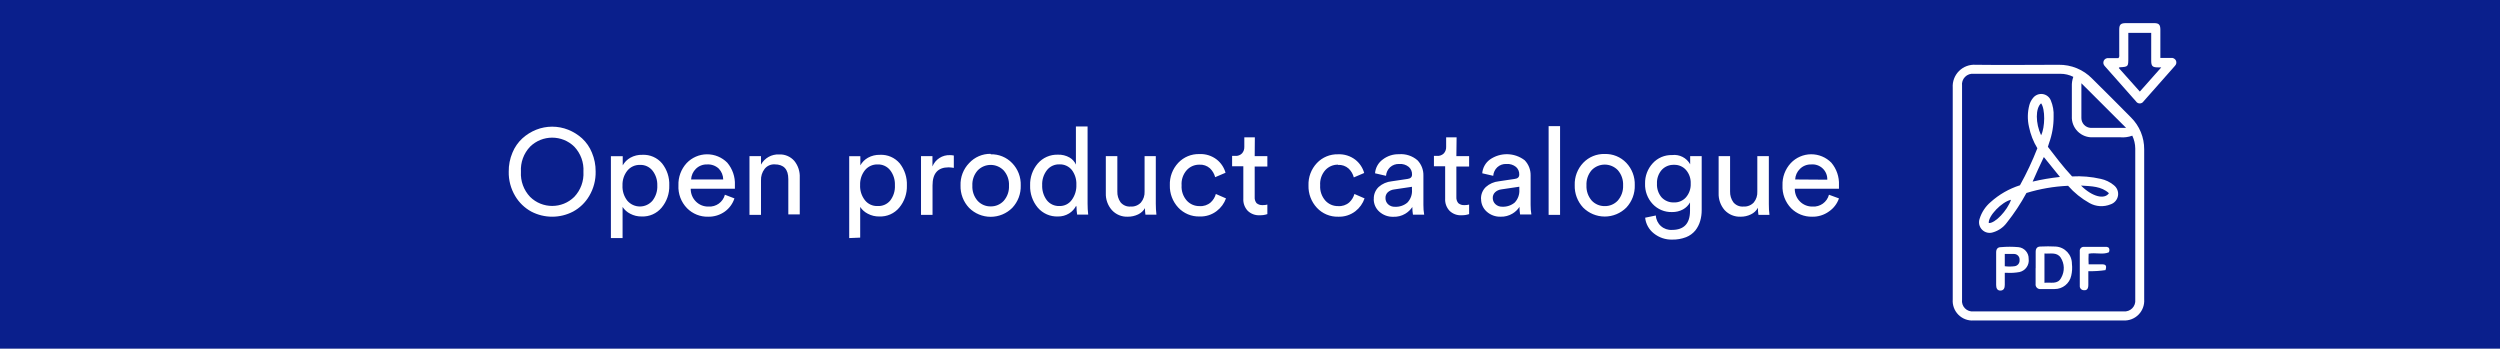
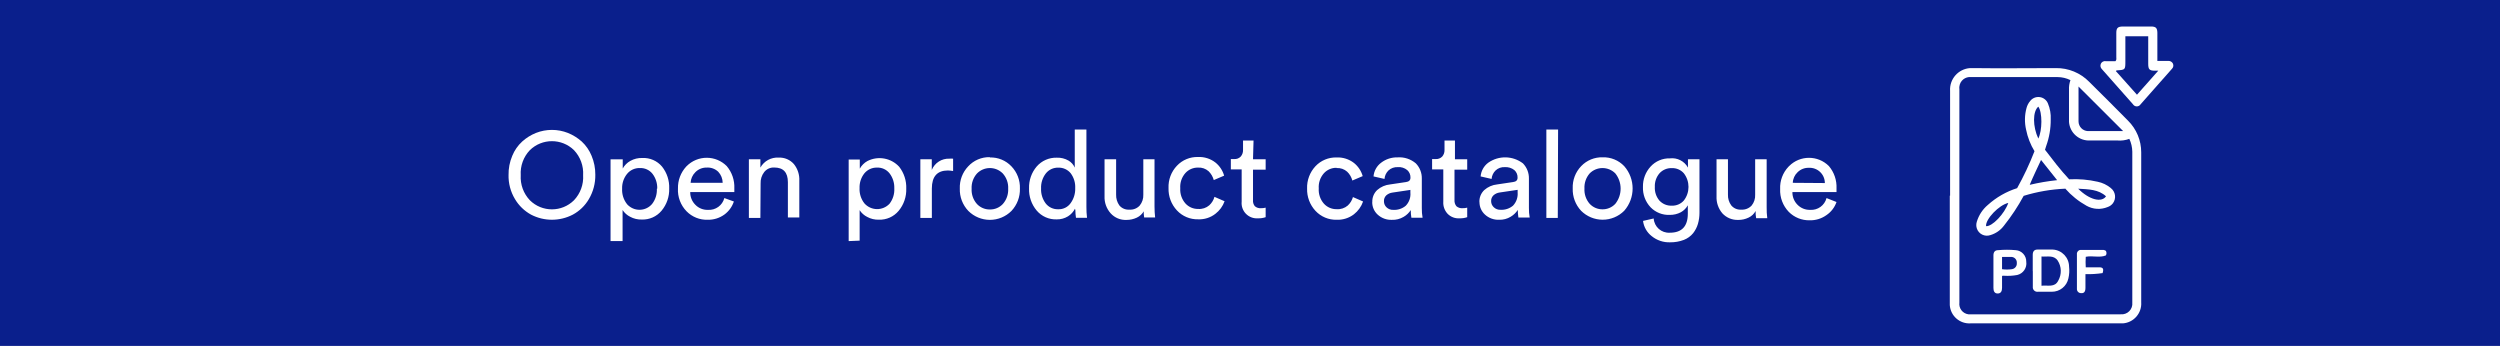
- <svg xmlns="http://www.w3.org/2000/svg" viewBox="0 0 327.63 45.69">
+ <svg xmlns="http://www.w3.org/2000/svg" viewBox="0 0 328.19 45.41">
  <defs>
-     <style>.cls-1{fill:none;}.cls-2{fill:#0a1f8c;}.cls-3{clip-path:url(#clip-path);}.cls-4{fill:#fff;}</style>
+     <style>.cls-1{fill:none;}.cls-2{fill:#0a1f8c;stroke:#0a1f8c;stroke-miterlimit:10;}.cls-3{clip-path:url(#clip-path);}.cls-4{fill:#fff;}</style>
    <clipPath id="clip-path">
-       <rect class="cls-1" width="327.63" height="45.69" />
+       <rect id="SVGID" class="cls-1" x="0.09" y="0.45" width="327.63" height="45.69" />
    </clipPath>
  </defs>
  <g id="Layer_2" data-name="Layer 2">
    <g id="Layer_1-2" data-name="Layer 1">
-       <rect class="cls-2" width="327.63" height="45.69" />
-       <g class="cls-3">
-         <path class="cls-4" d="M239.69,25.52a2.08,2.08,0,0,1-2.16,1.55,2.25,2.25,0,0,1-1.64-.66,2.3,2.3,0,0,1-.68-1.68H241a3,3,0,0,0,0-.48,4.25,4.25,0,0,0-1-2.93,3.69,3.69,0,0,0-5.31.05,4.07,4.07,0,0,0-1.09,2.92,4.06,4.06,0,0,0,1.13,3,3.77,3.77,0,0,0,2.74,1.11,3.61,3.61,0,0,0,2.21-.68A3.42,3.42,0,0,0,241,26Zm-4.43-2a2.06,2.06,0,0,1,.63-1.39,2,2,0,0,1,1.47-.58,1.94,1.94,0,0,1,2.11,2Zm-4.88,3.71a4.76,4.76,0,0,0,.07.93h1.44a10.91,10.91,0,0,1-.08-1.43V20.46H230.3V25.1a2.08,2.08,0,0,1-.46,1.43,1.71,1.71,0,0,1-1.36.54,1.55,1.55,0,0,1-1.32-.56,2.31,2.31,0,0,1-.43-1.42V20.46h-1.5v4.85a3.22,3.22,0,0,0,.78,2.22,2.71,2.71,0,0,0,2.1.87,3,3,0,0,0,1.34-.3,2,2,0,0,0,.93-.87m-11-.7a2.11,2.11,0,0,1-1.63-.67,2.58,2.58,0,0,1-.6-1.8,2.55,2.55,0,0,1,.62-1.79,2.08,2.08,0,0,1,1.61-.67,2,2,0,0,1,1.58.68,2.55,2.55,0,0,1,.61,1.78,2.58,2.58,0,0,1-.61,1.79,2,2,0,0,1-1.58.68m-3.78,2a3,3,0,0,0,1.14,2.06,3.68,3.68,0,0,0,2.41.81,4.81,4.81,0,0,0,1.82-.32,3,3,0,0,0,1.21-.88,3.68,3.68,0,0,0,.63-1.23,5,5,0,0,0,.2-1.43V20.46H221.5v1.07a2.38,2.38,0,0,0-2.37-1.21,3.3,3.3,0,0,0-2.54,1.08,3.8,3.8,0,0,0-1,2.66,3.71,3.71,0,0,0,1,2.68,3.33,3.33,0,0,0,2.53,1.05,2.91,2.91,0,0,0,1.45-.35,2.34,2.34,0,0,0,.91-.91v1.1c0,1.66-.79,2.5-2.36,2.5A2,2,0,0,1,217,28.24Zm-5.29-8.35a3.75,3.75,0,0,0-2.83,1.16,4.05,4.05,0,0,0-1.11,2.92,4.12,4.12,0,0,0,1.1,2.94,4,4,0,0,0,5.67,0,4.12,4.12,0,0,0,1.1-2.94,4.05,4.05,0,0,0-1.11-2.92,3.75,3.75,0,0,0-2.82-1.16m0,6.83a2.29,2.29,0,0,1-1.71-.72,2.84,2.84,0,0,1-.69-2,2.82,2.82,0,0,1,.69-2,2.38,2.38,0,0,1,3.41,0,2.82,2.82,0,0,1,.7,2,2.84,2.84,0,0,1-.7,2,2.27,2.27,0,0,1-1.7.72m-5.86-10.48h-1.5V28.16h1.5Zm-7.57,10.56a1.25,1.25,0,0,1-.9-.33,1.09,1.09,0,0,1-.35-.79,1,1,0,0,1,.31-.78,1.46,1.46,0,0,1,.81-.37l2.36-.35v.35a2.23,2.23,0,0,1-.61,1.73,2.37,2.37,0,0,1-1.62.54m-2.78-1a2.18,2.18,0,0,0,.72,1.63,2.61,2.61,0,0,0,1.85.68A2.85,2.85,0,0,0,198.2,28a2.75,2.75,0,0,0,.93-.89,6.76,6.76,0,0,0,.08,1h1.48a7.19,7.19,0,0,1-.1-1.27V23a2.78,2.78,0,0,0-.78-2,3.86,3.86,0,0,0-4.56-.09,2.48,2.48,0,0,0-1,1.8l1.44.33a1.72,1.72,0,0,1,.53-1.12,1.64,1.64,0,0,1,1.21-.43,1.77,1.77,0,0,1,1.25.39,1.26,1.26,0,0,1,.42,1q0,.5-.6.57l-2.08.31a3,3,0,0,0-1.69.74,2.07,2.07,0,0,0-.64,1.59M190.89,18h-1.37v1.25a1.21,1.21,0,0,1-.3.85,1.13,1.13,0,0,1-.89.33h-.41v1.36h1.47v4.23a2.15,2.15,0,0,0,.58,1.61,2.07,2.07,0,0,0,1.56.58,2.91,2.91,0,0,0,1-.15V26.81a2.12,2.12,0,0,1-.59.07,1.13,1.13,0,0,1-.83-.26,1.14,1.14,0,0,1-.25-.8v-4h1.67V20.46h-1.67Zm-8.08,9.1a1.25,1.25,0,0,1-.9-.33,1.08,1.08,0,0,1-.34-.79,1,1,0,0,1,.3-.78,1.49,1.49,0,0,1,.82-.37l2.35-.35v.35a2.19,2.19,0,0,1-.61,1.73,2.35,2.35,0,0,1-1.62.54m-2.78-1a2.18,2.18,0,0,0,.72,1.63,2.61,2.61,0,0,0,1.86.68,2.82,2.82,0,0,0,1.54-.39,2.88,2.88,0,0,0,.94-.89,5.7,5.7,0,0,0,.08,1h1.47a7.19,7.19,0,0,1-.1-1.27V23a2.78,2.78,0,0,0-.78-2,3.31,3.31,0,0,0-2.42-.79,3.36,3.36,0,0,0-2.14.7,2.48,2.48,0,0,0-1,1.8l1.44.33a1.72,1.72,0,0,1,.53-1.12,1.66,1.66,0,0,1,1.21-.43,1.75,1.75,0,0,1,1.25.39,1.26,1.26,0,0,1,.42,1c0,.33-.2.52-.59.57l-2.08.31a3,3,0,0,0-1.7.74,2.07,2.07,0,0,0-.64,1.59m-4.69-4.48a1.91,1.91,0,0,1,1.39.48,2.41,2.41,0,0,1,.68,1.16l1.36-.58a3.36,3.36,0,0,0-1.15-1.73,3.46,3.46,0,0,0-2.28-.72,3.67,3.67,0,0,0-2.77,1.15,4.06,4.06,0,0,0-1.1,2.93,4.13,4.13,0,0,0,1.1,2.93,3.68,3.68,0,0,0,2.79,1.17,3.48,3.48,0,0,0,2.26-.72A3.63,3.63,0,0,0,178.83,26l-1.33-.58a2.4,2.4,0,0,1-.68,1.11,2,2,0,0,1-1.46.48,2.2,2.2,0,0,1-1.67-.72,2.76,2.76,0,0,1-.68-2,2.71,2.71,0,0,1,.68-2,2.2,2.2,0,0,1,1.65-.71M164.45,18h-1.38v1.25a1.21,1.21,0,0,1-.3.85,1.11,1.11,0,0,1-.88.33h-.42v1.36h1.47v4.23a2.15,2.15,0,0,0,.58,1.61,2.1,2.1,0,0,0,1.57.58,2.89,2.89,0,0,0,1-.15V26.81a2.12,2.12,0,0,1-.59.07,1.13,1.13,0,0,1-.83-.26,1.14,1.14,0,0,1-.24-.8v-4h1.66V20.46h-1.66Zm-7.27,3.58a1.91,1.91,0,0,1,1.39.48,2.49,2.49,0,0,1,.68,1.16l1.36-.58a3.36,3.36,0,0,0-1.15-1.73,3.46,3.46,0,0,0-2.28-.72,3.67,3.67,0,0,0-2.77,1.15,4.06,4.06,0,0,0-1.1,2.93,4.13,4.13,0,0,0,1.1,2.93,3.68,3.68,0,0,0,2.79,1.17,3.46,3.46,0,0,0,2.26-.72A3.63,3.63,0,0,0,160.67,26l-1.33-.58a2.32,2.32,0,0,1-.68,1.11,2,2,0,0,1-1.46.48,2.2,2.2,0,0,1-1.67-.72,2.76,2.76,0,0,1-.68-2,2.71,2.71,0,0,1,.68-2,2.2,2.2,0,0,1,1.65-.71m-7.13,5.62a5.85,5.85,0,0,0,.06.93h1.44a13,13,0,0,1-.08-1.43V20.46H150V25.1a2.09,2.09,0,0,1-.47,1.43,1.69,1.69,0,0,1-1.36.54,1.55,1.55,0,0,1-1.32-.56,2.3,2.3,0,0,1-.42-1.42V20.46h-1.51v4.85a3.18,3.18,0,0,0,.79,2.22,2.67,2.67,0,0,0,2.09.87,3.1,3.1,0,0,0,1.35-.3,2.07,2.07,0,0,0,.93-.87m-9-.11a6.38,6.38,0,0,0,.08,1h1.45a12.3,12.3,0,0,1-.08-1.43V16.57H141v5a2,2,0,0,0-.82-.92,2.86,2.86,0,0,0-1.54-.38A3.34,3.34,0,0,0,136,21.43a4.21,4.21,0,0,0-1,2.86,4.31,4.31,0,0,0,1,2.92,3.31,3.31,0,0,0,2.64,1.16,2.69,2.69,0,0,0,1.47-.4,2.53,2.53,0,0,0,.92-1Zm-4.5-2.83a3,3,0,0,1,.63-2,2,2,0,0,1,1.64-.75,2,2,0,0,1,1.62.74,3,3,0,0,1,.59,1.93,3.14,3.14,0,0,1-.61,2,1.91,1.91,0,0,1-1.61.79,2,2,0,0,1-1.66-.77,3.11,3.11,0,0,1-.6-2m-6.75-4.07A3.75,3.75,0,0,0,127,21.38a4,4,0,0,0-1.12,2.92A4.09,4.09,0,0,0,127,27.24a4,4,0,0,0,5.66,0,4.09,4.09,0,0,0,1.11-2.94,4,4,0,0,0-1.12-2.92,3.75,3.75,0,0,0-2.82-1.16m0,6.83a2.27,2.27,0,0,1-1.7-.72,2.8,2.8,0,0,1-.7-2,2.78,2.78,0,0,1,.7-2,2.37,2.37,0,0,1,3.4,0,2.78,2.78,0,0,1,.7,2,2.8,2.8,0,0,1-.7,2,2.27,2.27,0,0,1-1.7.72M125,20.38a2.63,2.63,0,0,0-.49-.05,2.38,2.38,0,0,0-2.31,1.48V20.46H120.7v7.7h1.51V24.3c0-1.58.7-2.37,2.11-2.37A4.87,4.87,0,0,1,125,22Zm-7.72,3.92a3,3,0,0,1-.63,2A2,2,0,0,1,115,27a2,2,0,0,1-1.65-.76,3,3,0,0,1-.63-2,2.93,2.93,0,0,1,.63-1.93,2.06,2.06,0,0,1,1.65-.76,2,2,0,0,1,1.66.76,3,3,0,0,1,.62,1.93m-4.55,6.9V27.12a2.6,2.6,0,0,0,1,.89,3.09,3.09,0,0,0,1.51.36,3.22,3.22,0,0,0,2.61-1.16,4.33,4.33,0,0,0,1-2.91,4.41,4.41,0,0,0-.93-2.88,3.18,3.18,0,0,0-2.6-1.13,3.07,3.07,0,0,0-1.57.38,2.6,2.6,0,0,0-1,1v-1.2h-1.46V31.2Zm-13-7.49a2.33,2.33,0,0,1,.47-1.51,1.57,1.57,0,0,1,1.32-.6c1.19,0,1.79.64,1.79,1.93v4.63h1.5V23.28a3.24,3.24,0,0,0-.71-2.19,2.49,2.49,0,0,0-2-.85,2.56,2.56,0,0,0-2.37,1.33V20.46H98.22v7.7h1.51ZM95,25.52a2.08,2.08,0,0,1-2.16,1.55,2.23,2.23,0,0,1-1.64-.66,2.3,2.3,0,0,1-.68-1.68h5.79a3,3,0,0,0,0-.48,4.25,4.25,0,0,0-1-2.93,3.71,3.71,0,0,0-5.32.05,4.1,4.1,0,0,0-1.08,2.92,4,4,0,0,0,1.13,3A3.75,3.75,0,0,0,92.8,28.4,3.63,3.63,0,0,0,95,27.72,3.46,3.46,0,0,0,96.25,26Zm-4.43-2a2.1,2.1,0,0,1,.62-1.39,2,2,0,0,1,1.47-.58,2.06,2.06,0,0,1,1.54.55,2.11,2.11,0,0,1,.58,1.42Zm-4.43.78a3,3,0,0,1-.63,2,2.17,2.17,0,0,1-3.3,0,3,3,0,0,1-.63-2,2.93,2.93,0,0,1,.63-1.93,2.06,2.06,0,0,1,1.65-.76,2,2,0,0,1,1.66.76,3,3,0,0,1,.62,1.93m-4.55,6.9V27.12a2.6,2.6,0,0,0,1,.89,3.09,3.09,0,0,0,1.51.36,3.22,3.22,0,0,0,2.61-1.16,4.33,4.33,0,0,0,1-2.91,4.36,4.36,0,0,0-.94-2.88,3.16,3.16,0,0,0-2.59-1.13,3,3,0,0,0-1.57.38,2.6,2.6,0,0,0-1,1v-1.2H80.06V31.2ZM66.67,22.48a6,6,0,0,0,.84,3.2,5.54,5.54,0,0,0,2.12,2.05,5.92,5.92,0,0,0,5.47,0,5.47,5.47,0,0,0,2.12-2.05,6,6,0,0,0,.84-3.2A6.18,6.18,0,0,0,77.57,20a5.2,5.2,0,0,0-1.29-1.87A6.11,6.11,0,0,0,74.46,17a5.69,5.69,0,0,0-4.19,0,6.06,6.06,0,0,0-1.81,1.13A5.22,5.22,0,0,0,67.16,20a6.18,6.18,0,0,0-.49,2.51m1.6,0a4.39,4.39,0,0,1,1.2-3.29,4.14,4.14,0,0,1,5.79,0,4.39,4.39,0,0,1,1.2,3.29,4.4,4.4,0,0,1-1.2,3.29,4.12,4.12,0,0,1-5.79,0,4.4,4.4,0,0,1-1.2-3.29" />
-         <path class="cls-4" d="M272.77,10.85s0,0,0,0c0,1.55,0,3.09,0,4.63A1.29,1.29,0,0,0,274,16.76c1.52,0,3,0,4.58,0,0,0,.08,0,.05,0l-5.9-5.89M257.13,39.27a1.37,1.37,0,0,0,1.51,1.54H278.3a1.4,1.4,0,0,0,1.53-1.54V19.46a4,4,0,0,0-.39-1.68,3.67,3.67,0,0,1-1.6.21h-3.53a2.63,2.63,0,0,1-2.79-2.77c0-1.29,0-2.59,0-3.88a3.33,3.33,0,0,1,.19-1.27,3.74,3.74,0,0,0-1.69-.4H258.68a1.4,1.4,0,0,0-1.55,1.57m-1.22,14c0-4.58,0-9.17,0-13.75a2.82,2.82,0,0,1,3-3c3.62.05,7.25,0,10.88,0a6,6,0,0,1,4.39,1.81c1.7,1.69,3.41,3.38,5.09,5.09A5.83,5.83,0,0,1,281,19.58q0,9.83,0,19.65A2.59,2.59,0,0,1,278.29,42H258.64a2.57,2.57,0,0,1-2.73-2.76V25.2" />
-         <path class="cls-4" d="M280.43,12l2.81-3.17-.45,0c-.72,0-.87-.18-.87-.91,0-.54,0-1.07,0-1.61v-2h-3V7.58c0,1.17,0,1.17-1.15,1.24,0,0,0,0-.1.09L280.43,12m2.7-4.41h1.38a.63.63,0,0,1,.66.36.62.62,0,0,1-.15.69c-1.37,1.55-2.73,3.1-4.1,4.64a.59.59,0,0,1-1,0c-1.37-1.53-2.72-3.07-4.07-4.6a.63.63,0,0,1-.14-.74.61.61,0,0,1,.63-.32h1.28c.17-.18.11-.37.11-.55V3.87c0-.65.2-.83.85-.84h3.72c.62,0,.81.2.82.82V7.59" />
-         <path class="cls-4" d="M272.72,24.32c1.47,1.47,3.08,1.86,3.66,1-1-.92-2.29-.91-3.66-1m-5.23-10.78c-.75.64-.74,2.61,0,4.19.53-1.05.55-3.46,0-4.19m-6.86,15.69c.81.07,2.43-1.63,2.92-3.05-1.2.26-3,2.11-2.92,3.05m5.75-5.43a28.82,28.82,0,0,1,3.58-.61l-2.11-2.61c-.5,1.08-1,2.1-1.47,3.22m4.62.55a21.83,21.83,0,0,0-5.43.94A26.45,26.45,0,0,1,263,29.18a3.45,3.45,0,0,1-1.82,1.27,1.39,1.39,0,0,1-1.75-1.77,4.68,4.68,0,0,1,1.45-2.2,10.5,10.5,0,0,1,3.84-2.2A39.79,39.79,0,0,0,267,19.43a8.73,8.73,0,0,1-1.1-2.82,5.93,5.93,0,0,1,.05-2.84,2.5,2.5,0,0,1,.48-.93,1.36,1.36,0,0,1,2.33.31,4.76,4.76,0,0,1,.37,2.11,9.91,9.91,0,0,1-.6,3.5l-.15.48c1,1.3,2,2.63,3.17,3.88a13.51,13.51,0,0,1,3.75.32,3.94,3.94,0,0,1,1.71.82,1.44,1.44,0,0,1-.41,2.52,3.18,3.18,0,0,1-2.77-.17,10.59,10.59,0,0,1-2.8-2.26" />
-         <path class="cls-4" d="M267.93,37.06c.82-.1,1.74.27,2.2-.67a2.53,2.53,0,0,0-.08-2.64c-.52-.75-1.37-.46-2.12-.53Zm-1.15-1.92V33c0-.42.18-.69.62-.69a19.25,19.25,0,0,1,2,0,2.26,2.26,0,0,1,2.13,2.27,4.49,4.49,0,0,1-.09,1.55,2.21,2.21,0,0,1-2.18,1.75c-.6,0-1.21,0-1.81,0a.6.6,0,0,1-.68-.68V35.14Z" />
-         <path class="cls-4" d="M262.73,33.23v1.66a4.91,4.91,0,0,0,1.28,0,.75.75,0,0,0,.66-.81.73.73,0,0,0-.73-.8c-.39,0-.79,0-1.21,0m0,2.54v1.52c0,.39-.12.73-.56.74s-.57-.33-.57-.73c0-1.43,0-2.85,0-4.28,0-.43.2-.68.62-.68a12.74,12.74,0,0,1,2.31,0,1.49,1.49,0,0,1,1.33,1.52,1.56,1.56,0,0,1-1.19,1.74,6.91,6.91,0,0,1-1.7.1l-.24,0" />
-         <path class="cls-4" d="M273.67,34.64h1.81c.51,0,.63.2.45.76a13.53,13.53,0,0,1-2.25.14c0,.59,0,1.19,0,1.79s-.25.74-.61.7a.53.53,0,0,1-.51-.58q0-2.27,0-4.53a.51.51,0,0,1,.51-.57c1,0,2,0,3,0a.69.69,0,0,1,.29.12.58.58,0,0,1,0,.6c-.81.34-1.73,0-2.64.18a12.17,12.17,0,0,0,0,1.39" />
+       <rect class="cls-2" x="0.5" y="0.5" width="327.19" height="44.41" />
+       <g id="Layer_2-2" data-name="Layer 2">
+         <g id="Layer_1-2-2" data-name="Layer 1-2">
+           <g class="cls-3">
+             <path class="cls-4" d="M239.78,26a2.08,2.08,0,0,1-2.16,1.55,2.22,2.22,0,0,1-1.64-.66,2.29,2.29,0,0,1-.68-1.68h5.79a3.84,3.84,0,0,0,0-.48,4.24,4.24,0,0,0-1-2.93,3.69,3.69,0,0,0-5.22,0l-.09.09a4,4,0,0,0-1.09,2.92,4.07,4.07,0,0,0,1.13,3,3.74,3.74,0,0,0,2.74,1.11,3.64,3.64,0,0,0,2.21-.68,3.42,3.42,0,0,0,1.32-1.72Zm-4.43-2a2,2,0,0,1,.63-1.39,2,2,0,0,1,1.47-.58,2,2,0,0,1,2.11,2Zm-4.88,3.71a4.17,4.17,0,0,0,.07.93H232a9.72,9.72,0,0,1-.08-1.43V20.91h-1.51v4.64a2.1,2.1,0,0,1-.46,1.43,1.7,1.7,0,0,1-1.36.54,1.55,1.55,0,0,1-1.32-.56,2.25,2.25,0,0,1-.43-1.42V20.91h-1.5v4.85A3.22,3.22,0,0,0,226.1,28a2.69,2.69,0,0,0,2.1.87,3,3,0,0,0,1.34-.3,2,2,0,0,0,.93-.87m-11-.7a2.09,2.09,0,0,1-1.63-.67,2.56,2.56,0,0,1-.6-1.8,2.56,2.56,0,0,1,.62-1.79,2.08,2.08,0,0,1,1.61-.67,2,2,0,0,1,1.58.68,2.92,2.92,0,0,1,0,3.57,2,2,0,0,1-1.58.68m-3.78,2A3,3,0,0,0,216.83,31a3.63,3.63,0,0,0,2.41.81,4.92,4.92,0,0,0,1.82-.32,2.94,2.94,0,0,0,1.21-.88,3.68,3.68,0,0,0,.63-1.23,5.25,5.25,0,0,0,.2-1.43V20.91h-1.51V22a2.38,2.38,0,0,0-2.37-1.21,3.3,3.3,0,0,0-2.54,1.08,3.81,3.81,0,0,0-1,2.66,3.69,3.69,0,0,0,1,2.68,3.3,3.3,0,0,0,2.53,1,3,3,0,0,0,1.45-.35,2.34,2.34,0,0,0,.91-.91v1.1c0,1.66-.79,2.5-2.36,2.5a2,2,0,0,1-2.12-1.87v0Zm-5.29-8.35a3.75,3.75,0,0,0-2.83,1.16,4,4,0,0,0-1.11,2.92,4.09,4.09,0,0,0,1.1,2.94,4,4,0,0,0,5.66,0h0a4.44,4.44,0,0,0,0-5.86,3.74,3.74,0,0,0-2.82-1.16m0,6.83a2.29,2.29,0,0,1-1.71-.72,2.81,2.81,0,0,1-.69-2,2.81,2.81,0,0,1,.69-2,2.37,2.37,0,0,1,3.36,0l0,0a3.21,3.21,0,0,1,0,4,2.28,2.28,0,0,1-1.7.72M204.54,17H203V28.61h1.5ZM197,27.54a1.2,1.2,0,0,1-.9-.33,1.08,1.08,0,0,1-.35-.79,1,1,0,0,1,.31-.78,1.51,1.51,0,0,1,.81-.37l2.36-.35v.35a2.25,2.25,0,0,1-.61,1.73,2.34,2.34,0,0,1-1.62.54m-2.78-1a2.19,2.19,0,0,0,.72,1.63,2.58,2.58,0,0,0,1.85.68,2.74,2.74,0,0,0,1.53-.4,2.82,2.82,0,0,0,.93-.89,6.63,6.63,0,0,0,.08,1h1.48a6.73,6.73,0,0,1-.1-1.27V23.45a2.78,2.78,0,0,0-.78-2,3.86,3.86,0,0,0-4.56-.09,2.5,2.5,0,0,0-1,1.8l1.44.33a1.74,1.74,0,0,1,.53-1.12,1.63,1.63,0,0,1,1.21-.43,1.82,1.82,0,0,1,1.25.39,1.26,1.26,0,0,1,.42,1q0,.5-.6.57l-2.08.31a3,3,0,0,0-1.69.74,2.06,2.06,0,0,0-.64,1.59M191,18.45h-1.37V19.7a1.25,1.25,0,0,1-.3.85,1.11,1.11,0,0,1-.89.33H188v1.36h1.47v4.23a2.12,2.12,0,0,0,.58,1.61,2,2,0,0,0,1.56.58,2.82,2.82,0,0,0,1-.15V27.26a2,2,0,0,1-.59.07,1.09,1.09,0,0,1-.83-.26,1.15,1.15,0,0,1-.25-.8v-4h1.67V20.91H191Zm-8.08,9.1a1.2,1.2,0,0,1-.9-.33,1.07,1.07,0,0,1-.34-.79,1,1,0,0,1,.3-.78,1.54,1.54,0,0,1,.82-.37l2.35-.35v.35a2.18,2.18,0,0,1-.61,1.73,2.32,2.32,0,0,1-1.62.54m-2.78-1a2.19,2.19,0,0,0,.72,1.63,2.6,2.6,0,0,0,1.86.68,2.79,2.79,0,0,0,1.54-.39,2.76,2.76,0,0,0,.94-.89,5.55,5.55,0,0,0,.08,1h1.47a6.73,6.73,0,0,1-.1-1.27V23.45a2.78,2.78,0,0,0-.78-2,3.33,3.33,0,0,0-2.42-.79,3.38,3.38,0,0,0-2.14.7,2.5,2.5,0,0,0-1,1.8l1.44.33a1.74,1.74,0,0,1,.53-1.12,1.67,1.67,0,0,1,1.21-.43,1.72,1.72,0,0,1,1.25.39,1.26,1.26,0,0,1,.42,1c0,.33-.2.52-.59.57l-2.08.31a3,3,0,0,0-1.7.74,2.06,2.06,0,0,0-.64,1.59m-4.69-4.48a1.91,1.91,0,0,1,1.39.48,2.45,2.45,0,0,1,.68,1.16l1.36-.58a3.41,3.41,0,0,0-1.15-1.73,3.47,3.47,0,0,0-2.28-.72,3.66,3.66,0,0,0-2.77,1.15,4.08,4.08,0,0,0-1.1,2.93,4.12,4.12,0,0,0,1.1,2.93,3.67,3.67,0,0,0,2.79,1.17,3.49,3.49,0,0,0,2.26-.72,3.63,3.63,0,0,0,1.2-1.68l-1.33-.58a2.41,2.41,0,0,1-.68,1.11,2,2,0,0,1-1.46.48,2.2,2.2,0,0,1-1.67-.72,2.76,2.76,0,0,1-.68-2,2.72,2.72,0,0,1,.68-2,2.19,2.19,0,0,1,1.65-.71m-10.89-3.58h-1.38V19.7a1.25,1.25,0,0,1-.3.85,1.08,1.08,0,0,1-.88.33h-.42v1.36H163v4.23a2,2,0,0,0,2.15,2.19,2.82,2.82,0,0,0,1-.15V27.26a2,2,0,0,1-.59.07,1.09,1.09,0,0,1-.83-.26,1.11,1.11,0,0,1-.24-.8v-4h1.66V20.91h-1.66ZM157.27,22a1.91,1.91,0,0,1,1.39.48,2.54,2.54,0,0,1,.68,1.16l1.36-.58a3.41,3.41,0,0,0-1.15-1.73,3.47,3.47,0,0,0-2.28-.72,3.66,3.66,0,0,0-2.77,1.15,4,4,0,0,0-1.1,2.93,4.12,4.12,0,0,0,1.1,2.93,3.67,3.67,0,0,0,2.79,1.17,3.44,3.44,0,0,0,2.26-.72,3.63,3.63,0,0,0,1.21-1.65l-1.33-.58a2.33,2.33,0,0,1-.68,1.11,2,2,0,0,1-1.46.48,2.2,2.2,0,0,1-1.67-.72,2.76,2.76,0,0,1-.68-2,2.72,2.72,0,0,1,.68-2,2.19,2.19,0,0,1,1.65-.71m-7.13,5.62a4.85,4.85,0,0,0,.06.93h1.44a13.55,13.55,0,0,1-.08-1.43V20.91h-1.47v4.64a2.11,2.11,0,0,1-.47,1.43,1.67,1.67,0,0,1-1.36.54,1.55,1.55,0,0,1-1.32-.56,2.31,2.31,0,0,1-.42-1.42V20.91H145v4.85A3.16,3.16,0,0,0,145.8,28a2.63,2.63,0,0,0,2.09.87,3.13,3.13,0,0,0,1.35-.3,2.06,2.06,0,0,0,.93-.87m-9-.11a6.63,6.63,0,0,0,.08,1h1.45a11.32,11.32,0,0,1-.08-1.43V17h-1.53v5a2,2,0,0,0-.82-.92,2.87,2.87,0,0,0-1.54-.38,3.37,3.37,0,0,0-2.64,1.16,4.22,4.22,0,0,0-1,2.86,4.29,4.29,0,0,0,1,2.92,3.29,3.29,0,0,0,2.64,1.16,2.71,2.71,0,0,0,1.47-.4,2.53,2.53,0,0,0,.92-1Zm-4.5-2.83a3,3,0,0,1,.63-2,2,2,0,0,1,1.64-.75,2,2,0,0,1,1.62.74,3,3,0,0,1,.59,1.93,3.18,3.18,0,0,1-.61,2,1.9,1.9,0,0,1-1.61.79,2,2,0,0,1-1.66-.77,3.06,3.06,0,0,1-.6-2m-6.75-4.07a3.74,3.74,0,0,0-2.83,1.22A4,4,0,0,0,126,24.75a4.06,4.06,0,0,0,1.12,2.94,4,4,0,0,0,5.66,0h0a4.1,4.1,0,0,0,1.11-2.94,4,4,0,0,0-1.12-2.92,3.74,3.74,0,0,0-2.82-1.16m0,6.83a2.28,2.28,0,0,1-1.7-.72,2.78,2.78,0,0,1-.7-2,2.78,2.78,0,0,1,.7-2,2.37,2.37,0,0,1,3.35-.05s0,0,.05.05a2.78,2.78,0,0,1,.7,2,2.82,2.82,0,0,1-.7,2,2.28,2.28,0,0,1-1.7.72m-4.83-6.67a2.72,2.72,0,0,0-.49,0,2.39,2.39,0,0,0-2.31,1.48V20.91h-1.5v7.7h1.51V24.75c0-1.58.7-2.37,2.11-2.37a5.23,5.23,0,0,1,.68.07Zm-7.72,3.92a3,3,0,0,1-.63,2,2.23,2.23,0,0,1-3.3-.06,3,3,0,0,1-.63-2,2.93,2.93,0,0,1,.63-1.93,2.09,2.09,0,0,1,1.65-.76,2,2,0,0,1,1.66.76,3.05,3.05,0,0,1,.62,1.93m-4.55,6.9v-4a2.53,2.53,0,0,0,1,.89,3,3,0,0,0,1.51.36,3.23,3.23,0,0,0,2.61-1.16,4.33,4.33,0,0,0,1-2.91,4.41,4.41,0,0,0-.93-2.88,3.51,3.51,0,0,0-4.17-.75,2.6,2.6,0,0,0-1,1v-1.2h-1.46V31.65Zm-13-7.49a2.29,2.29,0,0,1,.47-1.51,1.57,1.57,0,0,1,1.32-.6c1.19,0,1.79.64,1.79,1.93v4.63h1.5V23.73a3.23,3.23,0,0,0-.71-2.19,2.5,2.5,0,0,0-2-.85A2.56,2.56,0,0,0,99.82,22V20.91H98.31v7.7h1.51ZM95.09,26a2.08,2.08,0,0,1-2.16,1.55,2.19,2.19,0,0,1-1.64-.66,2.29,2.29,0,0,1-.68-1.68H96.4a3.84,3.84,0,0,0,0-.48,4.24,4.24,0,0,0-1-2.93,3.71,3.71,0,0,0-5.25,0l-.07.07A4.1,4.1,0,0,0,89,24.74a4,4,0,0,0,1.13,3,3.71,3.71,0,0,0,2.76,1.11,3.61,3.61,0,0,0,2.2-.68,3.48,3.48,0,0,0,1.25-1.72Zm-4.43-2a2.1,2.1,0,0,1,.62-1.39A2,2,0,0,1,92.75,22a2,2,0,0,1,1.54.55A2.15,2.15,0,0,1,94.87,24Zm-4.43.78a3,3,0,0,1-.63,2,2.17,2.17,0,0,1-3.06.24,1.36,1.36,0,0,1-.24-.24,3,3,0,0,1-.63-2,2.93,2.93,0,0,1,.63-1.93A2.09,2.09,0,0,1,84,22.06a2,2,0,0,1,1.66.76,3.05,3.05,0,0,1,.62,1.93m-4.55,6.9V27.57a2.53,2.53,0,0,0,1,.89,3,3,0,0,0,1.51.36,3.23,3.23,0,0,0,2.61-1.16,4.33,4.33,0,0,0,1-2.91,4.36,4.36,0,0,0-.94-2.88,3.18,3.18,0,0,0-2.59-1.13,3,3,0,0,0-1.57.38,2.6,2.6,0,0,0-1,1v-1.2H80.15V31.65ZM66.76,22.93a5.9,5.9,0,0,0,.84,3.2,5.57,5.57,0,0,0,2.12,2.05,5.94,5.94,0,0,0,5.47,0,5.42,5.42,0,0,0,2.12-2.05,6.08,6.08,0,0,0,.84-3.2,6.24,6.24,0,0,0-.49-2.48,5.27,5.27,0,0,0-1.29-1.87,6.24,6.24,0,0,0-1.82-1.13,5.72,5.72,0,0,0-4.19,0,6.06,6.06,0,0,0-1.81,1.13,5.17,5.17,0,0,0-1.3,1.87A6.17,6.17,0,0,0,66.76,23m1.6,0a4.37,4.37,0,0,1,1.2-3.29,4.15,4.15,0,0,1,5.79,0A4.4,4.4,0,0,1,76.55,23a4.39,4.39,0,0,1-1.2,3.29,4.11,4.11,0,0,1-5.79,0A4.39,4.39,0,0,1,68.36,23" />
+             <path class="cls-4" d="M272.86,11.3h0v4.63a1.28,1.28,0,0,0,1.23,1.28h4.63l-5.9-5.89m-15.6,28.4a1.37,1.37,0,0,0,1.18,1.54,1.82,1.82,0,0,0,.33,0h19.66a1.4,1.4,0,0,0,1.53-1.54V19.91a4.09,4.09,0,0,0-.39-1.68,3.63,3.63,0,0,1-1.6.21H274.4A2.63,2.63,0,0,1,271.61,16a1.61,1.61,0,0,1,0-.31V11.79a3.24,3.24,0,0,1,.19-1.27,3.82,3.82,0,0,0-1.69-.4H258.77a1.4,1.4,0,0,0-1.55,1.23,1,1,0,0,0,0,.34m-1.22,14V11.94a2.82,2.82,0,0,1,2.63-3H259c3.62.05,7.25,0,10.88,0a6,6,0,0,1,4.39,1.81c1.7,1.69,3.41,3.38,5.09,5.09A5.84,5.84,0,0,1,281.09,20V39.68a2.6,2.6,0,0,1-2.4,2.77h-20a2.57,2.57,0,0,1-2.73-2.4,2.16,2.16,0,0,1,0-.36v-14" />
+             <path class="cls-4" d="M280.52,12.45l2.81-3.17h-.45c-.72,0-.87-.18-.87-.91V4.76h-3V8c0,1.17,0,1.17-1.15,1.24l-.1.09,2.76,3.09M283.22,8h1.38a.64.64,0,0,1,.66.36.61.61,0,0,1-.15.69c-1.37,1.55-2.73,3.1-4.1,4.64a.59.59,0,0,1-.81.19.58.58,0,0,1-.19-.19c-1.37-1.53-2.72-3.07-4.07-4.6a.63.63,0,0,1-.14-.74.6.6,0,0,1,.63-.32h1.28c.17-.18.11-.37.11-.55V4.32c0-.65.2-.83.85-.84h3.72c.62,0,.81.2.82.82V8" />
+             <path class="cls-4" d="M272.81,24.77c1.47,1.47,3.08,1.86,3.66,1-1-.92-2.29-.91-3.66-1M267.58,14c-.75.64-.74,2.61,0,4.19.53-1.05.55-3.46,0-4.19m-6.86,15.69c.81.07,2.43-1.63,2.92-3.05-1.2.26-3,2.11-2.92,3.05m5.75-5.43a28.78,28.78,0,0,1,3.58-.61L267.94,21c-.5,1.08-1,2.1-1.47,3.22m4.62.55a21.77,21.77,0,0,0-5.43.94,26.44,26.44,0,0,1-2.57,3.89,3.45,3.45,0,0,1-1.82,1.27,1.39,1.39,0,0,1-1.76-.88,1.43,1.43,0,0,1,0-.89,4.61,4.61,0,0,1,1.45-2.2,10.46,10.46,0,0,1,3.84-2.2,39,39,0,0,0,2.28-4.85,8.68,8.68,0,0,1-1.1-2.82,5.81,5.81,0,0,1,.05-2.84,2.36,2.36,0,0,1,.48-.93,1.36,1.36,0,0,1,2.33.31,4.78,4.78,0,0,1,.37,2.11,10,10,0,0,1-.6,3.5l-.15.48c1,1.3,2,2.63,3.17,3.88a13.51,13.51,0,0,1,3.75.32,3.94,3.94,0,0,1,1.71.82,1.44,1.44,0,0,1,.29,2,1.47,1.47,0,0,1-.7.5,3.17,3.17,0,0,1-2.77-.17,10.54,10.54,0,0,1-2.8-2.26" />
+             <path class="cls-4" d="M268,37.51c.82-.1,1.74.27,2.2-.67a2.53,2.53,0,0,0-.08-2.64c-.52-.75-1.37-.46-2.12-.53Zm-1.15-1.92V33.45c0-.42.18-.69.62-.69.66,0,1.33,0,2,0A2.26,2.26,0,0,1,271.62,35a4.49,4.49,0,0,1-.09,1.55,2.21,2.21,0,0,1-2.18,1.75h-1.81a.6.6,0,0,1-.68-.51.48.48,0,0,1,0-.17V35.59Z" />
+             <path class="cls-4" d="M262.82,33.68v1.66a4.57,4.57,0,0,0,1.28,0,.75.75,0,0,0,.66-.81.74.74,0,0,0-.66-.8h-1.28m0,2.54v1.52c0,.39-.12.73-.56.74s-.57-.33-.57-.73V33.52c0-.43.2-.68.62-.68a12.73,12.73,0,0,1,2.31,0A1.49,1.49,0,0,1,266,34.36a1.56,1.56,0,0,1-1.19,1.74,6.91,6.91,0,0,1-1.7.1h-.24" />
+             <path class="cls-4" d="M273.76,35.09h1.81c.51,0,.63.2.45.76a13.08,13.08,0,0,1-2.25.14v1.79c0,.6-.25.74-.61.7a.53.53,0,0,1-.51-.55V33.37a.51.51,0,0,1,.44-.56h3.07a.81.81,0,0,1,.29.12.59.59,0,0,1,0,.6c-.81.34-1.73,0-2.64.18a10.75,10.75,0,0,0,0,1.39" />
+           </g>
+         </g>
      </g>
    </g>
  </g>
</svg>
